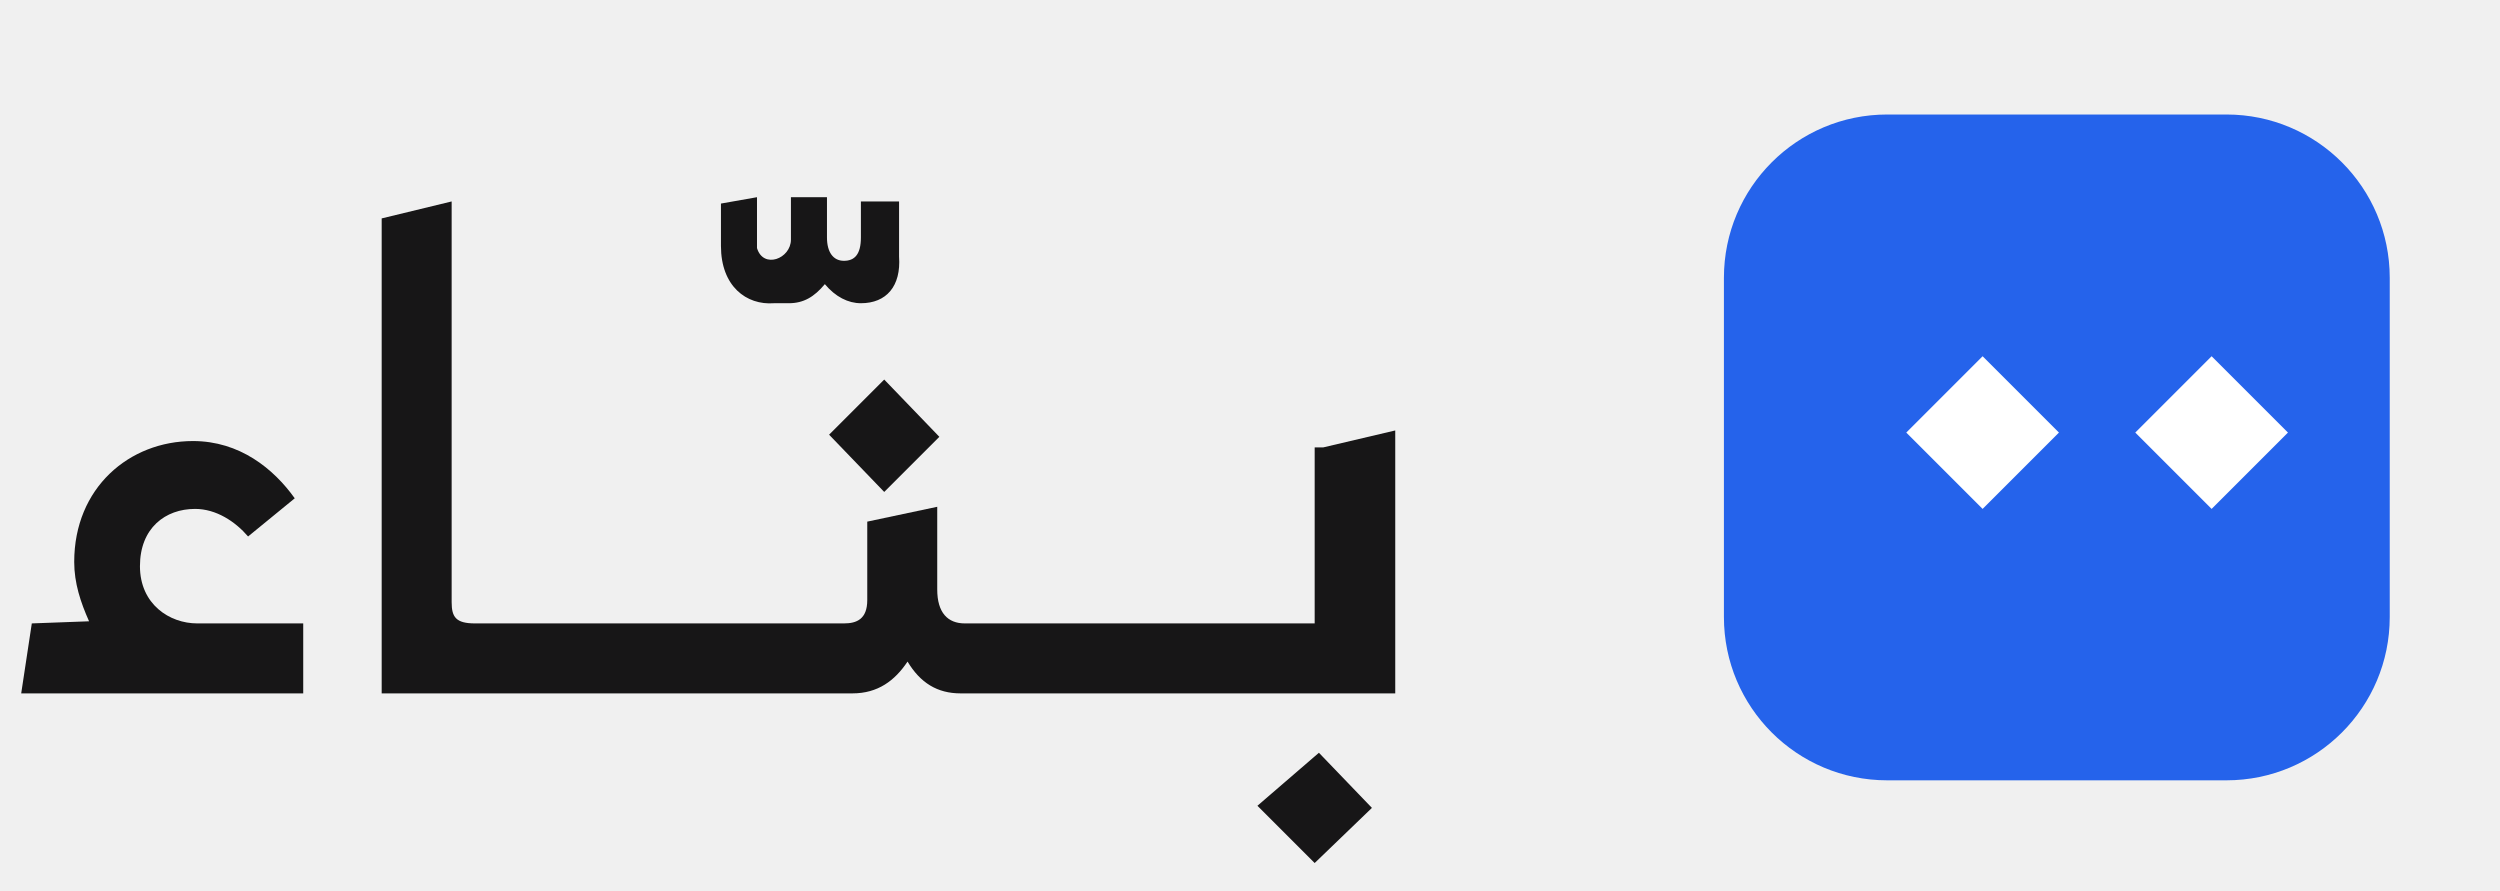
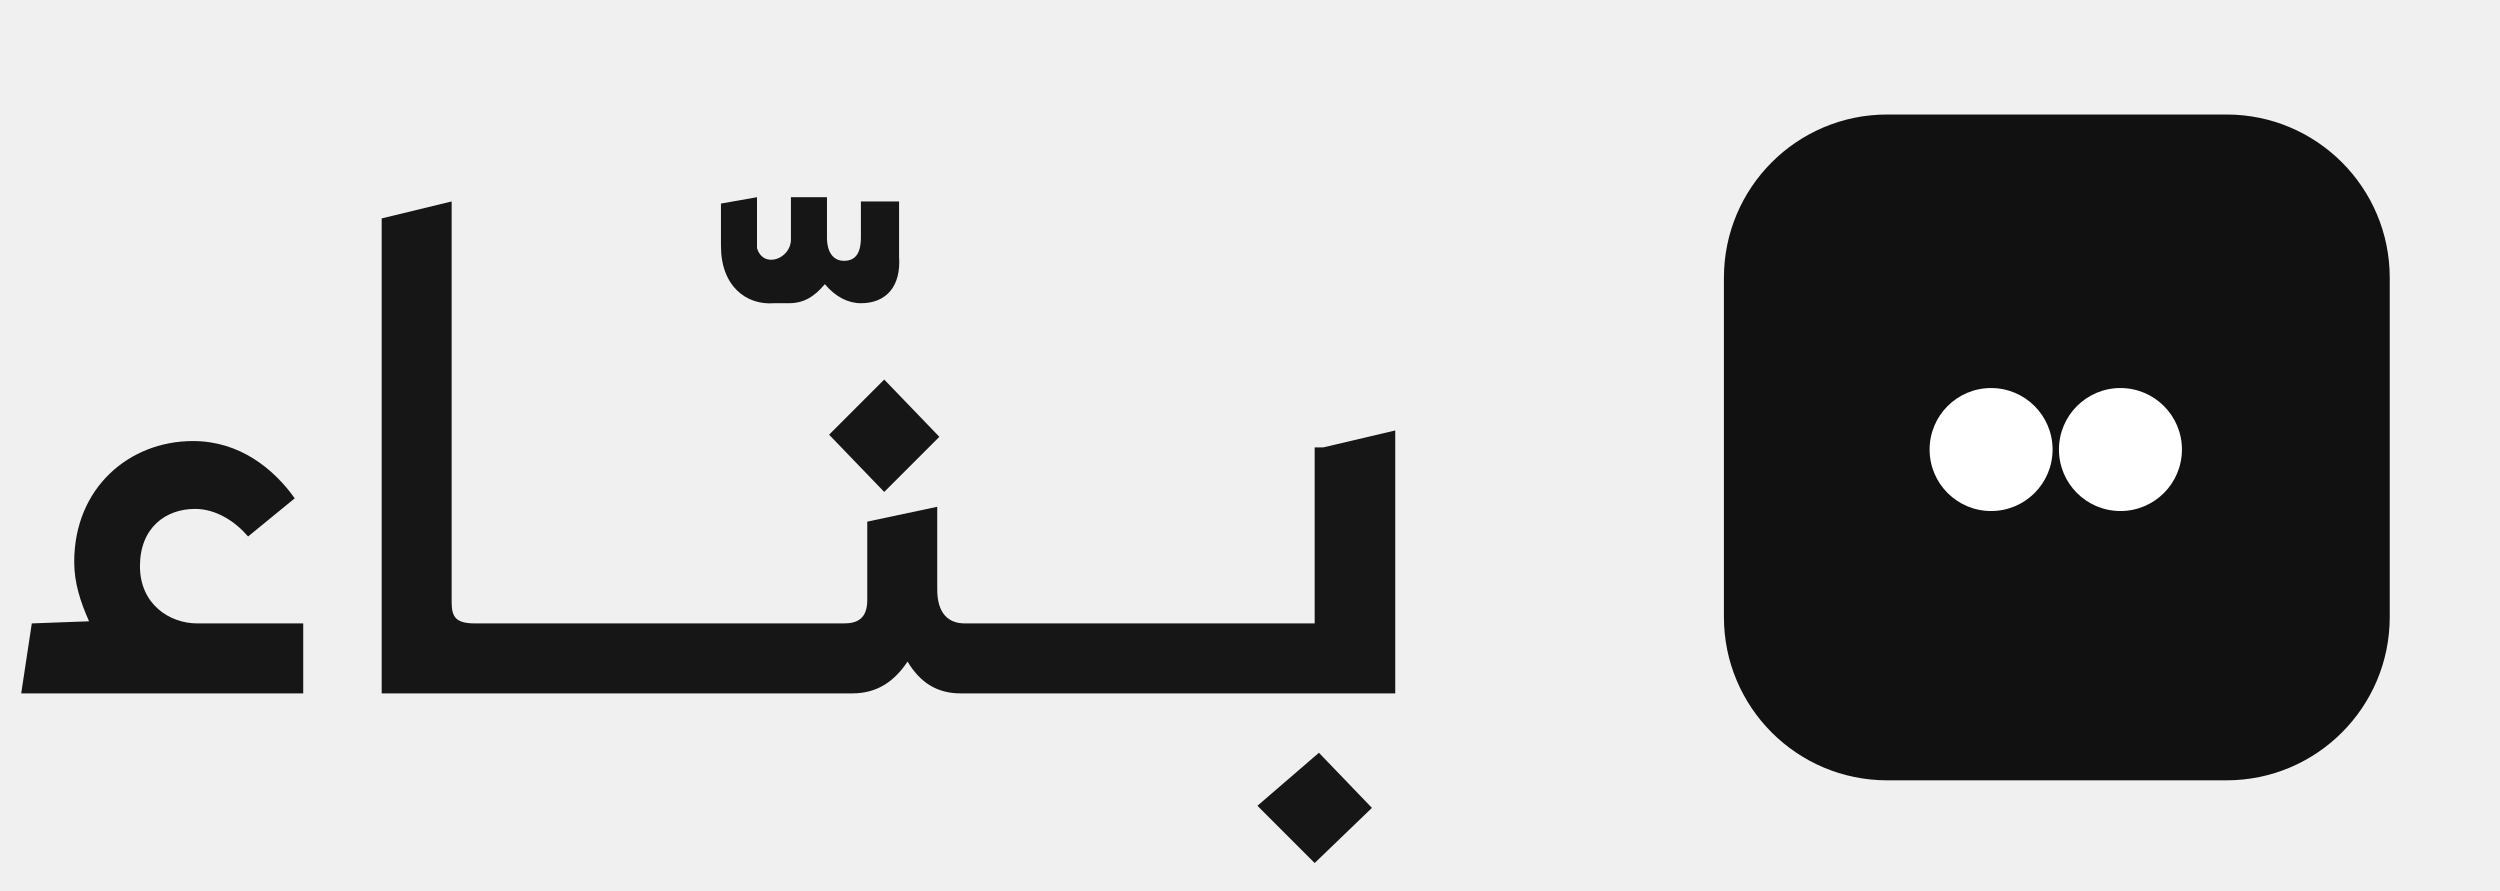
<svg xmlns="http://www.w3.org/2000/svg" viewBox="4.5 6.8 117.9 42">
-   <style type="text/css">.cls-0 {fill:#171617;}.cls-1{fill:#2563EB;}.cls-2{fill:#FFFFFF;}</style>
+   <style type="text/css">.cls-0 {fill:#171617;}.cls-1{fill:#111111;}.cls-2{fill:#FFFFFF;}</style>
  <path class="cls-0" d="m6 36.2-0.5 3.3h13.3v-3.3h-5c-1.3 0-2.7-0.9-2.7-2.7s1.2-2.7 2.6-2.7c1 0 1.9 0.6 2.5 1.3l2.2-1.8c-1-1.4-2.6-2.7-4.8-2.7-3 0-5.6 2.2-5.6 5.7 0 1 0.3 1.9 0.7 2.8l-2.7 0.1z" />
  <path class="cls-0" d="m41.7 21.1c0.7 0 1.2-0.3 1.7-0.9 0.5 0.6 1.1 0.9 1.7 0.9 1.2 0 1.9-0.8 1.8-2.2v-2.6h-1.8v1.7c0 0.8-0.3 1.1-0.8 1.1s-0.8-0.4-0.8-1.1v-1.9h-1.7v2c0 0.9-1.3 1.4-1.6 0.4v-2.4l-1.7 0.3v2c0 1.9 1.2 2.8 2.5 2.7h0.7z" />
  <polygon class="cls-0" points="46.2 24.7 43.6 27.3 46.2 30 48.8 27.4" />
  <path class="cls-0" d="m66.5 27.9v8.3h-16.5c-0.8 0-1.3-0.5-1.3-1.6v-3.9l-3.3 0.7v3.7c0 0.9-0.5 1.1-1.1 1.1h-17.4c-0.9 0-1.1-0.3-1.1-1v-18.9l-3.3 0.8v22.4h22.2c1.2 0 2-0.6 2.6-1.5 0.6 1 1.4 1.5 2.5 1.5h20.5v-12.4l-3.4 0.8z" />
  <polygon class="cls-0" points="63.8 44.8 66.5 47.5 69.2 44.9 66.7 42.3" />
  <rect class="cls-1" x="85.8" y="12.2" width="31.4" height="31.4" rx="7.7" />
-   <path class="cls-2" d="m94.4 27.2 3.6-3.6 3.6 3.6-3.6 3.6-3.6-3.6Zm10.8 0 3.6-3.6 3.6 3.6-3.6 3.6-3.6-3.6Z" />
+   <circle class="cls-2" cx="98.4" cy="28" r="2.9" />
+   <circle class="cls-2" cx="104.5" cy="28" r="2.9" />
</svg>
